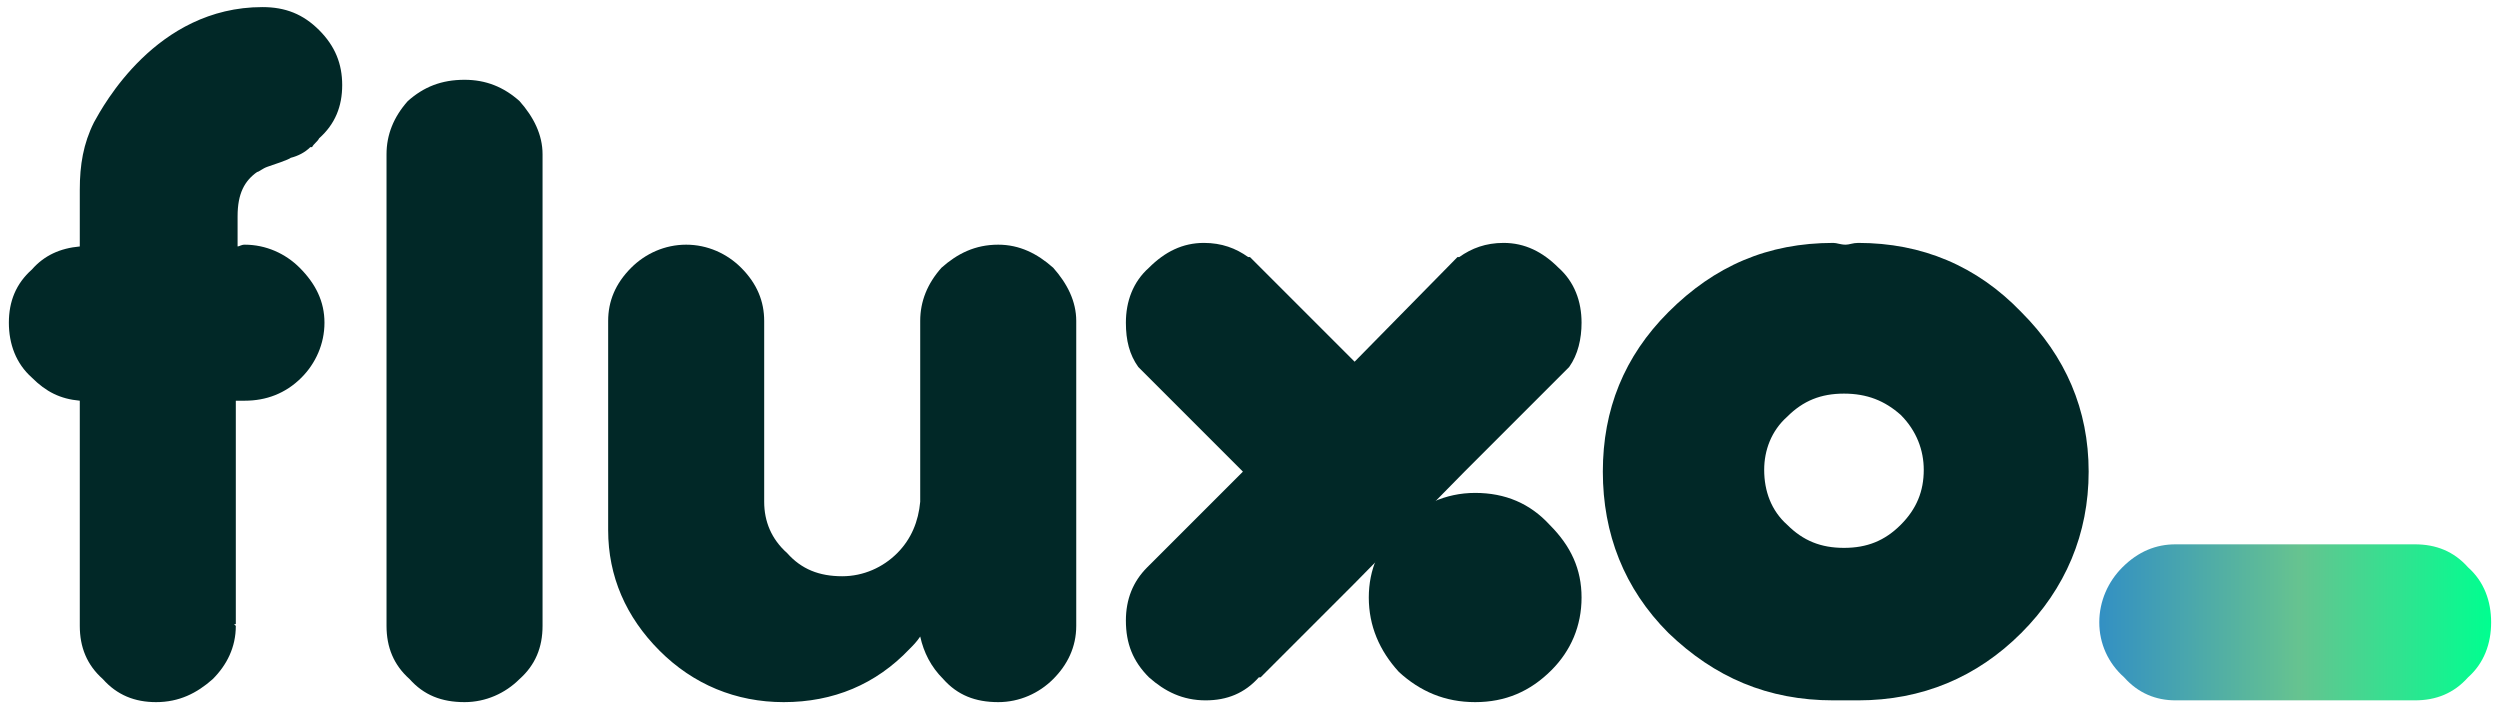
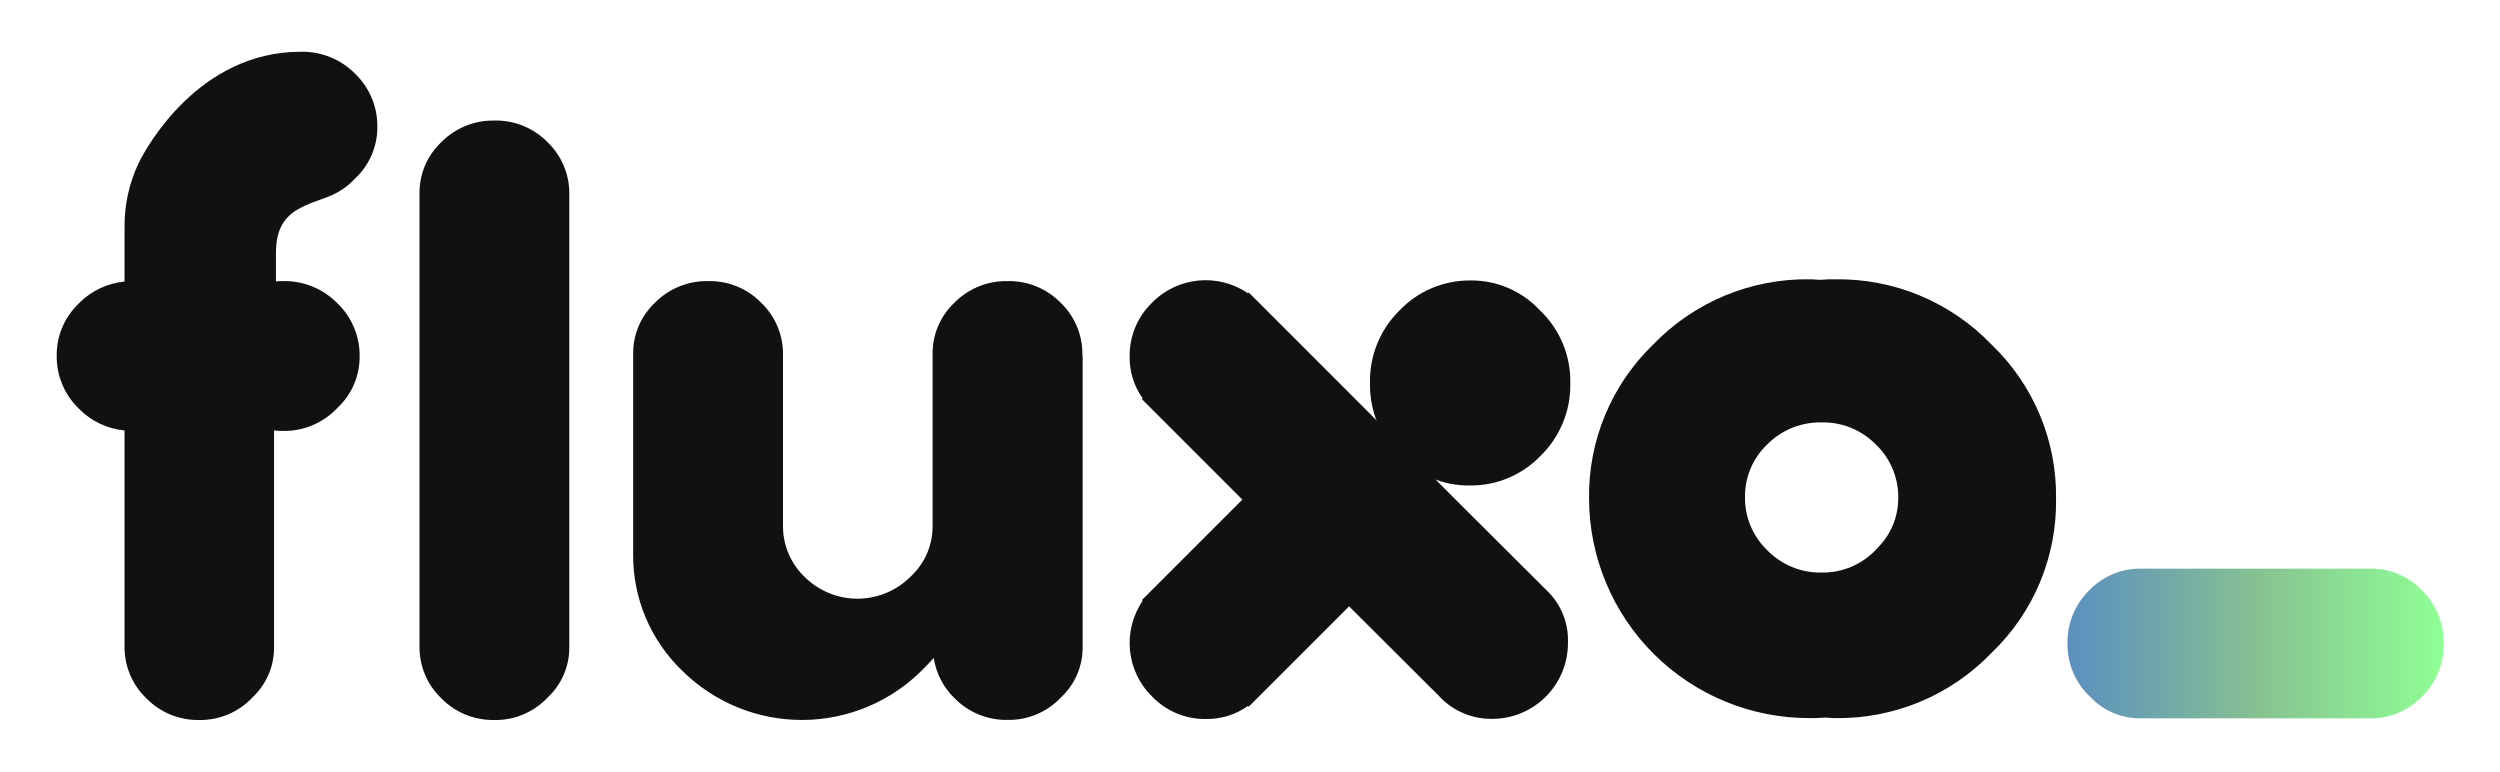
- <svg xmlns="http://www.w3.org/2000/svg" xml:space="preserve" width="1410px" height="400px" version="1.1" style="shape-rendering:geometricPrecision; text-rendering:geometricPrecision; image-rendering:optimizeQuality; fill-rule:evenodd; clip-rule:evenodd" viewBox="0 0 1410 400">
+ <svg xmlns="http://www.w3.org/2000/svg" id="Camada_1" data-name="Camada 1" viewBox="0 0 500 154.28">
  <defs>
-     <style type="text/css">
-    
-     .fil0 {fill:#012827;fill-rule:nonzero}
-     .fil1 {fill:url(#id0)}
-    
-   </style>
-     <linearGradient id="id0" gradientUnits="userSpaceOnUse" x1="1184.22" y1="350.88" x2="1404.79" y2="350.88">
-       <stop offset="0" style="stop-opacity:1; stop-color:#3390C3" />
-       <stop offset="0.51" style="stop-opacity:1; stop-color:#66C390" />
-       <stop offset="1" style="stop-opacity:1; stop-color:#00FF90" />
+     <style>.cls-1{fill:#111;}.cls-2{fill:url(#Gradiente_sem_nome_44);}</style>
+     <linearGradient id="Gradiente_sem_nome_44" x1="413.5" y1="128.69" x2="488.72" y2="128.69" gradientUnits="userSpaceOnUse">
+       <stop offset="0" stop-color="#5b8fc0" />
+       <stop offset="0.51" stop-color="#87c291" />
+       <stop offset="1" stop-color="#8fff95" />
    </linearGradient>
  </defs>
-   <g id="Camada_x0020_1">
-     <g id="_1955964812896">
-       <path class="fil0" d="M607 181c0,-11 -5,-21 -13,-30 -9,-8 -19,-13 -31,-13 -13,0 -23,5 -32,13 -8,9 -12,19 -12,30 0,1 0,1 0,1l0 0 0 55c0,0 0,0 0,0l0 46 0 0c-1,11 -5,21 -13,29 -8,8 -19,13 -31,13 -13,0 -23,-4 -31,-13 -9,-8 -13,-18 -13,-29l0 0 0 -101 0 0c0,0 0,0 0,-1 0,-11 -4,-21 -13,-30 -8,-8 -19,-13 -31,-13 -12,0 -23,5 -31,13 -9,9 -13,19 -13,30 0,1 0,1 0,1l0 0 0 113 0 0c0,1 0,3 0,4 0,26 10,49 29,68 19,19 43,29 70,29 28,0 52,-10 71,-30 2,-2 4,-4 6,-7 2,9 6,17 13,24 8,9 18,13 31,13 12,0 23,-5 31,-13 8,-8 13,-18 13,-30 0,0 0,-1 0,-1l0 0 0 -170 0 0c0,0 0,0 0,-1z" />
-       <path class="fil0" d="M306 87c0,-11 -5,-21 -13,-30 -9,-8 -19,-12 -31,-12 -13,0 -23,4 -32,12 -8,9 -12,19 -12,30 0,1 0,1 0,1l0 0 0 264 0 0c0,0 0,1 0,1 0,12 4,22 13,30 8,9 18,13 31,13 12,0 23,-5 31,-13 9,-8 13,-18 13,-30 0,0 0,-1 0,-1l0 0 0 -264 0 0c0,0 0,0 0,-1z" />
-       <path class="fil0" d="M879 151c-9,-9 -19,-14 -31,-14 -10,0 -18,3 -25,8l-1 0 -58 59 -59 -59 -1 0c-7,-5 -15,-8 -25,-8 -12,0 -22,5 -31,14 -9,8 -13,19 -13,31 0,10 2,18 7,25l0 0 59 59 -53 53 0 0c0,0 0,0 -1,1 -8,8 -12,18 -12,30 0,13 4,23 13,32 9,8 19,13 32,13 12,0 22,-4 30,-13 0,0 0,0 1,0l0 0 53 -53 62 -63 59 -59 0 0c5,-7 7,-16 7,-25 0,-12 -4,-23 -13,-31z" />
-       <path class="fil0" d="M138 138c-2,0 -3,1 -4,1l0 -17c0,-13 4,-20 11,-25 1,0 3,-2 6,-3 3,-1 12,-4 13,-5 4,-1 8,-3 11,-6 0,0 0,0 1,0 1,-2 3,-3 4,-5 9,-8 13,-18 13,-30 0,-12 -4,-22 -13,-31 -9,-9 -19,-13 -32,-13 -60,0 -90,56 -95,65 -6,12 -8,24 -8,38l0 0 0 1c0,0 0,0 0,0l0 17 0 14c-11,1 -20,5 -27,13 -9,8 -13,18 -13,30 0,12 4,23 13,31 8,8 16,12 27,13l0 126 0 0c0,0 0,1 0,1 0,12 4,22 13,30 8,9 18,13 30,13 13,0 23,-5 32,-13 8,-8 13,-18 13,-30 0,0 -1,-1 -1,-1l1 0 0 -126c1,0 3,0 5,0 12,0 23,-4 32,-13 8,-8 13,-19 13,-31 0,-12 -5,-22 -14,-31 -8,-8 -19,-13 -31,-13z" />
-       <path class="fil0" d="M874 296c-11,-12 -25,-18 -42,-18 -17,0 -31,7 -43,18 -11,12 -17,25 -17,41 0,16 6,30 17,42 12,11 26,17 43,17 17,0 31,-6 43,-18 11,-11 17,-25 17,-41 0,-16 -6,-29 -18,-41z" />
-       <path class="fil0" d="M1072 296c-9,9 -19,13 -32,13 -13,0 -23,-4 -32,-13 -9,-8 -13,-19 -13,-31 0,-11 4,-22 13,-30 9,-9 19,-13 32,-13 13,0 23,4 32,12 9,9 13,20 13,31 0,12 -4,22 -13,31zm68 -120c-25,-26 -56,-39 -92,-39 -3,0 -5,1 -7,1 -3,0 -5,-1 -7,-1 -37,0 -67,13 -93,39 -25,25 -37,55 -37,90 0,35 12,66 37,91 26,25 56,38 93,38 2,0 4,0 7,0 2,0 4,0 7,0 36,0 67,-13 92,-38 25,-25 38,-56 38,-91 0,-35 -13,-65 -38,-90z" />
-       <path class="fil1" d="M1228 307l0 0c0,0 0,0 -1,0l0 0c-11,0 -21,4 -30,13l0 0c-8,8 -13,19 -13,31l0 0c0,12 5,23 14,31l0 0c8,9 18,13 29,13l0 0c1,0 1,0 1,0l0 0 0 0 133 0 0 0c0,0 1,0 1,0l0 0c12,0 22,-4 30,-13l0 0c9,-8 13,-19 13,-31 0,-12 -4,-23 -13,-31l0 0c-8,-9 -18,-13 -30,-13l0 0c0,0 -1,0 -1,0l0 0 0 0 -133 0z" />
-     </g>
-   </g>
+   <path class="cls-1" d="M216.48,70.81a14.14,14.14,0,0,0-4.41-10.32,14.39,14.39,0,0,0-10.61-4.27,14.54,14.54,0,0,0-10.67,4.41,13.89,13.89,0,0,0-4.27,10.18c0,.13,0,.26,0,.39h0V89.74h0v15.71h0a13.6,13.6,0,0,1-4.32,9.79,15,15,0,0,1-21.28.14,14.06,14.06,0,0,1-4.32-9.93h0V71.2h0c0-.13,0-.26,0-.39a14.15,14.15,0,0,0-4.42-10.32,14.37,14.37,0,0,0-10.6-4.27,14.55,14.55,0,0,0-10.68,4.41,13.89,13.89,0,0,0-4.27,10.18c0,.13,0,.26,0,.39h0v38.53h0c0,.36,0,.7,0,1.07a31.92,31.92,0,0,0,9.82,23.35,34,34,0,0,0,48.17-.32c.75-.73,1.46-1.49,2.13-2.25a14.11,14.11,0,0,0,4.16,8.06,14.43,14.43,0,0,0,10.6,4.34,14.29,14.29,0,0,0,10.68-4.49,13.63,13.63,0,0,0,4.34-10.17c0-.11,0-.22,0-.33h0V71.2h0C216.47,71.07,216.48,70.94,216.48,70.81Z" />
+   <path class="cls-1" d="M113.86,38.7a14.14,14.14,0,0,0-4.41-10.32,14.38,14.38,0,0,0-10.6-4.27,14.55,14.55,0,0,0-10.68,4.41A13.89,13.89,0,0,0,83.9,38.7c0,.13,0,.26,0,.39h0V129h0c0,.1,0,.21,0,.32a14.13,14.13,0,0,0,4.34,10.32A14.44,14.44,0,0,0,98.85,144a14.27,14.27,0,0,0,10.67-4.49,13.59,13.59,0,0,0,4.34-10.17c0-.11,0-.22,0-.32h0V39.09h0C113.85,39,113.86,38.83,113.86,38.7Z" />
+   <path class="cls-1" d="M230.4,60.55a14.67,14.67,0,0,0-4.47,10.75,14.05,14.05,0,0,0,2.61,8.39l-.15.15,20.08,20.08L228.39,120l.15.15a15,15,0,0,0,1.91,19.19,14.66,14.66,0,0,0,10.75,4.46,14.05,14.05,0,0,0,8.39-2.61l.15.15,20.08-20.07,18.05,18v0a2.5,2.5,0,0,0,.22.24,14.2,14.2,0,0,0,10.44,4.26,15.14,15.14,0,0,0,15.06-15.26,13.72,13.72,0,0,0-4.15-10.34l-.24-.22h0l-18.05-18L269.82,78.57,249.74,58.49l-.16.16a15,15,0,0,0-19.18,1.9Z" />
+   <path class="cls-1" d="M56.55,56.22c-.46,0-.91,0-1.36.06V50.65c0-4.36,1.33-6.79,4-8.57A19.85,19.85,0,0,1,61,41.13c1.12-.55,4.1-1.57,4.73-1.82a14.51,14.51,0,0,0,3.62-2.06l.18-.15A15.22,15.22,0,0,0,71,35.72,14,14,0,0,0,75.47,25.3,14.52,14.52,0,0,0,71,14.72a14.82,14.82,0,0,0-10.87-4.37c-20.32,0-30.82,19-32.41,22.28a29.32,29.32,0,0,0-2.81,12.88h0v10.8a14.78,14.78,0,0,0-9.2,4.43,14.2,14.2,0,0,0-4.37,10.42,14.47,14.47,0,0,0,4.44,10.58,14.64,14.64,0,0,0,9.13,4.35V129h0c0,.11,0,.22,0,.33a14.13,14.13,0,0,0,4.34,10.32A14.44,14.44,0,0,0,39.8,144a14.27,14.27,0,0,0,10.67-4.49,13.61,13.61,0,0,0,4.34-10.17c0-.11,0-.22,0-.33h0V86.09a16.25,16.25,0,0,0,1.73.1,14.63,14.63,0,0,0,10.94-4.6,14,14,0,0,0,4.45-10.43,14.51,14.51,0,0,0-4.52-10.57A14.78,14.78,0,0,0,56.55,56.22Z" />
+   <path class="cls-1" d="M279.86,62.13A19.75,19.75,0,0,0,274,76.65a19.9,19.9,0,0,0,6,14.61A19,19,0,0,0,294,97.1a19.29,19.29,0,0,0,14.12-5.94,19.74,19.74,0,0,0,5.94-14.51A19.53,19.53,0,0,0,307.92,62,18.68,18.68,0,0,0,294,56.09,19.39,19.39,0,0,0,279.86,62.13Z" />
+   <path class="cls-1" d="M398.31,68.92a42.47,42.47,0,0,0-31.43-13.06c-.86,0-1.64,0-2.33.08s-1.64-.08-2.5-.08a42.64,42.64,0,0,0-31.43,13.06A42,42,0,0,0,317.81,99.7a44,44,0,0,0,44.24,43.92c.86,0,1.69,0,2.5-.08s1.47.08,2.33.08a42.5,42.5,0,0,0,31.43-13.05,41.77,41.77,0,0,0,12.9-30.87A41.82,41.82,0,0,0,398.31,68.92Zm-23.11,41a14.62,14.62,0,0,1-10.93,4.59A14.78,14.78,0,0,1,353.4,110,14.45,14.45,0,0,1,349,99.45,14.25,14.25,0,0,1,353.33,89a14.91,14.91,0,0,1,10.94-4.52,14.75,14.75,0,0,1,10.86,4.38,14.49,14.49,0,0,1,4.52,10.57A14,14,0,0,1,375.2,109.88Z" />
+   <path class="cls-2" d="M474.13,143.67a14.14,14.14,0,0,0,10.32-4.41,14.39,14.39,0,0,0,4.27-10.61A14.54,14.54,0,0,0,484.31,118a13.89,13.89,0,0,0-10.18-4.27h-.39v0H428.48v0h-.32a14.06,14.06,0,0,0-10.32,4.34,14.43,14.43,0,0,0-4.34,10.6A14.28,14.28,0,0,0,418,139.33a13.65,13.65,0,0,0,10.18,4.34h45.58v0Z" />
</svg>
